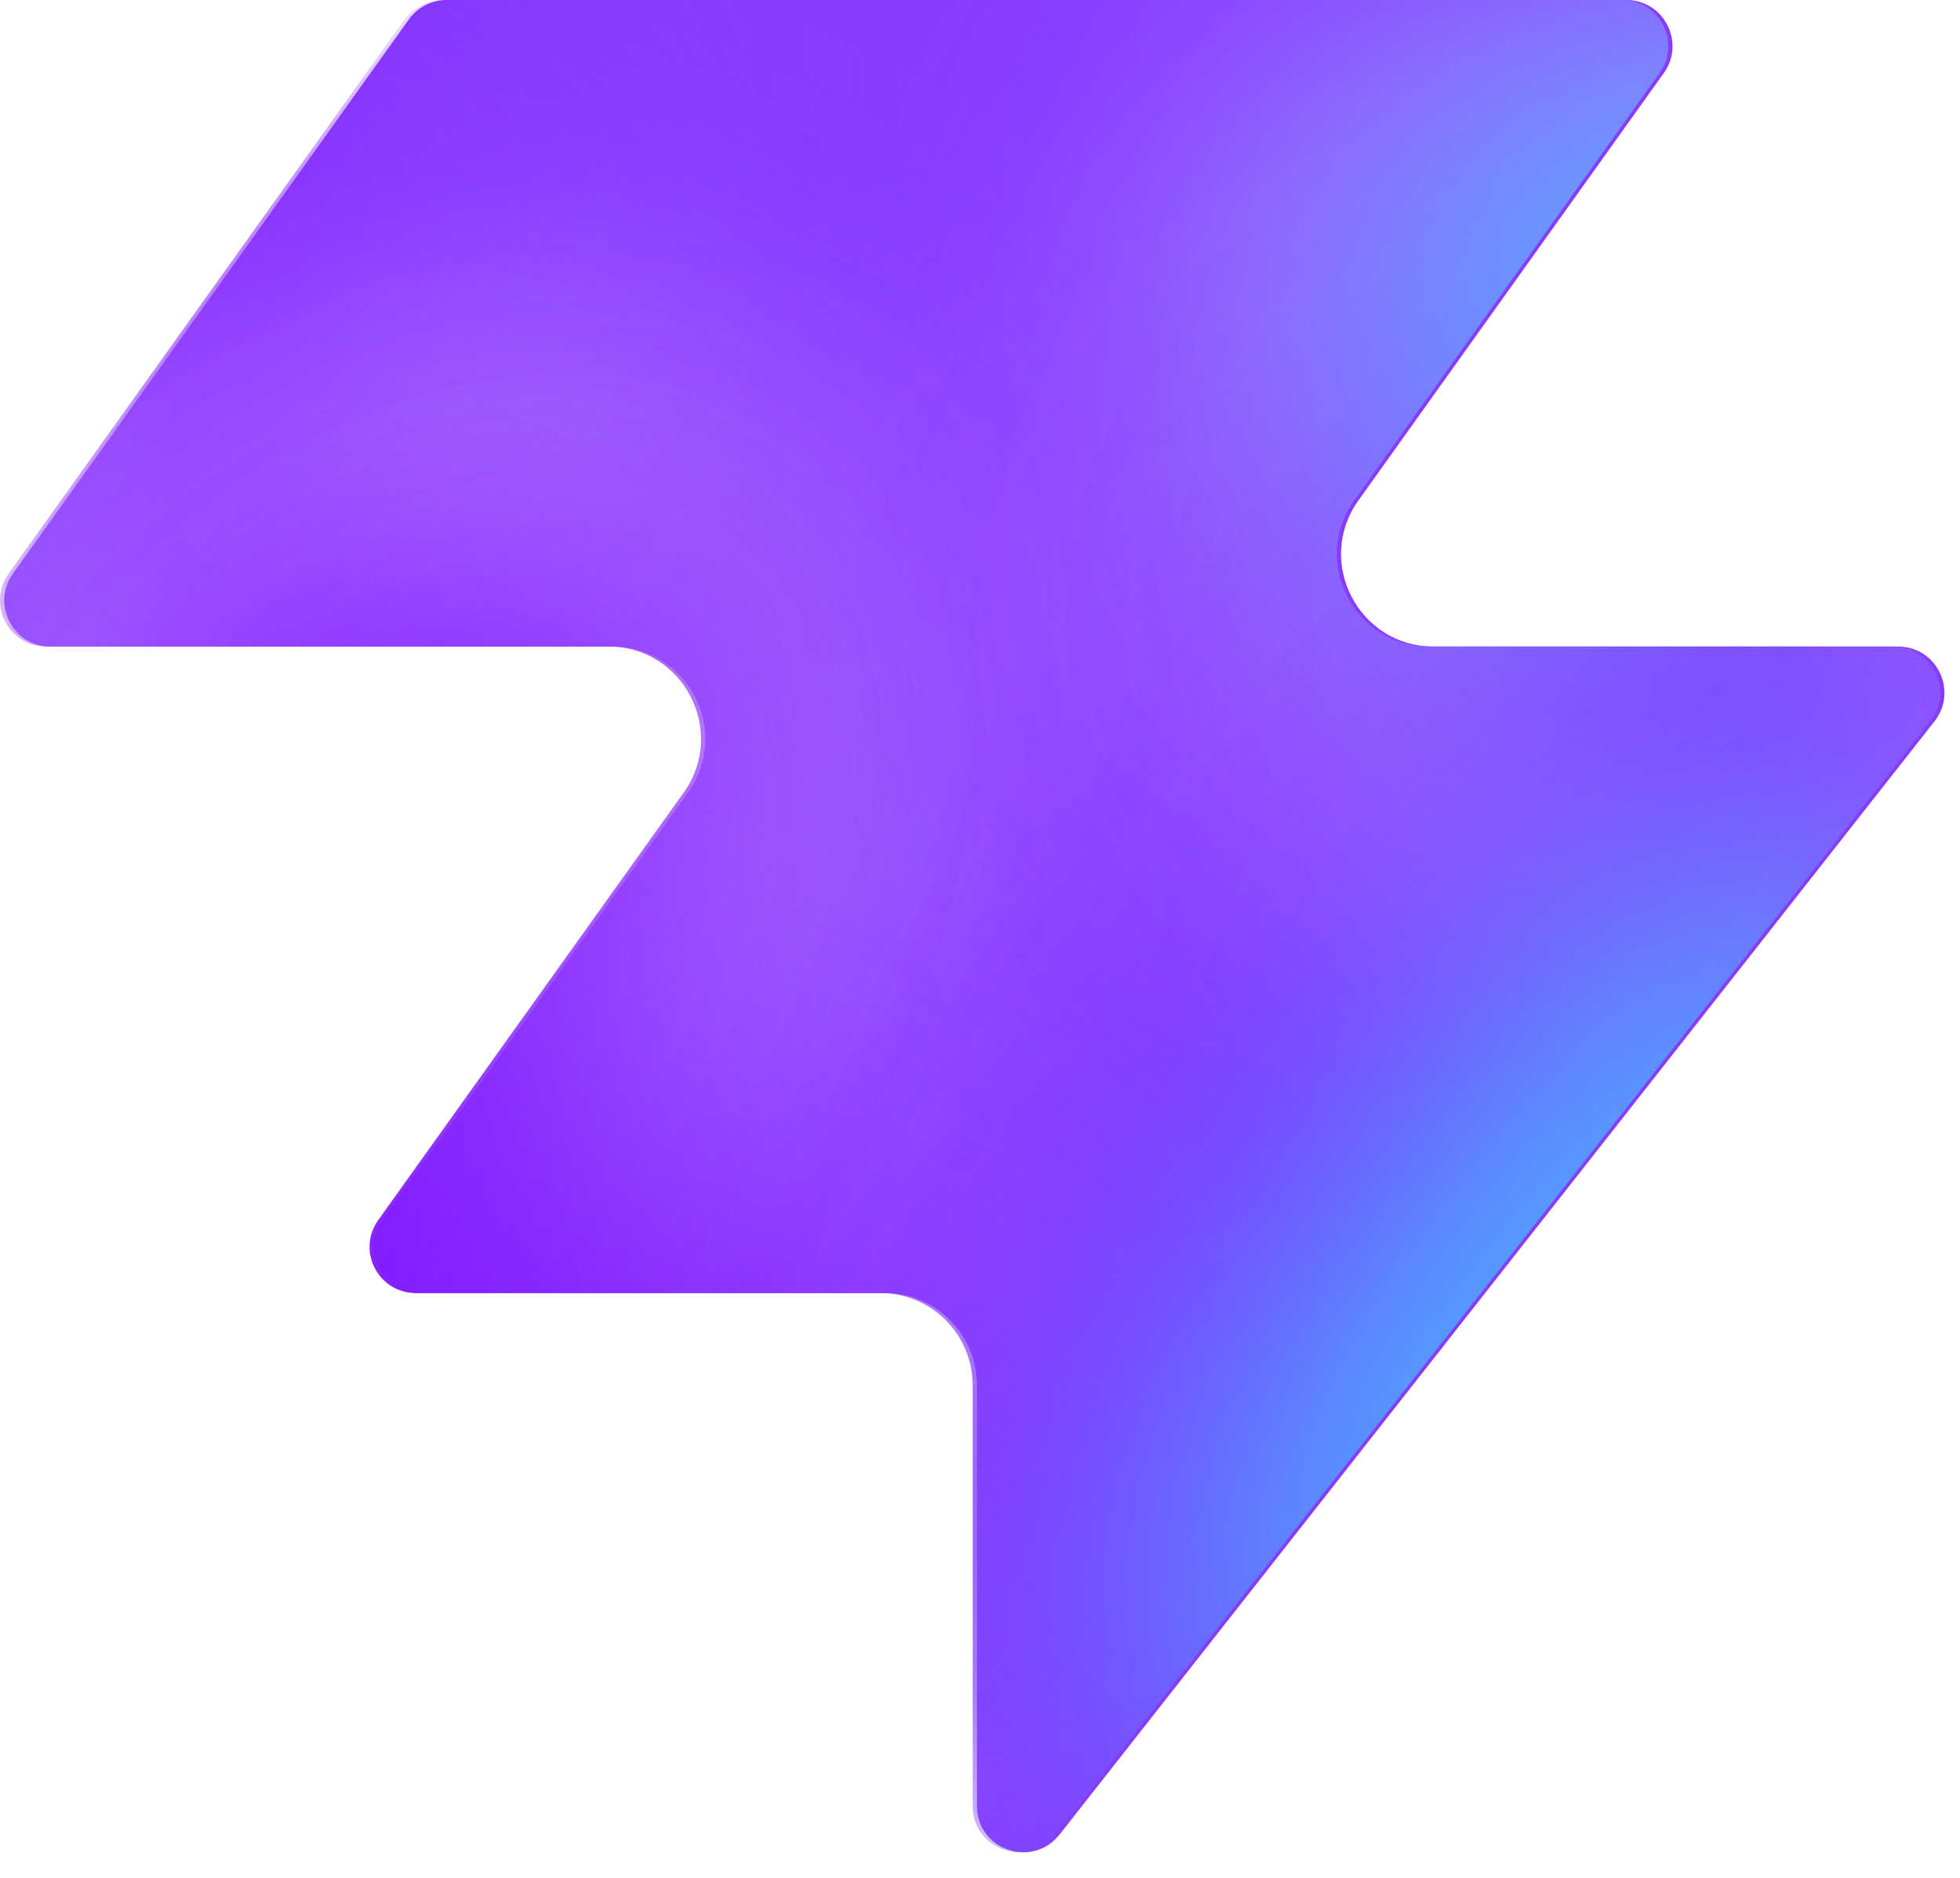
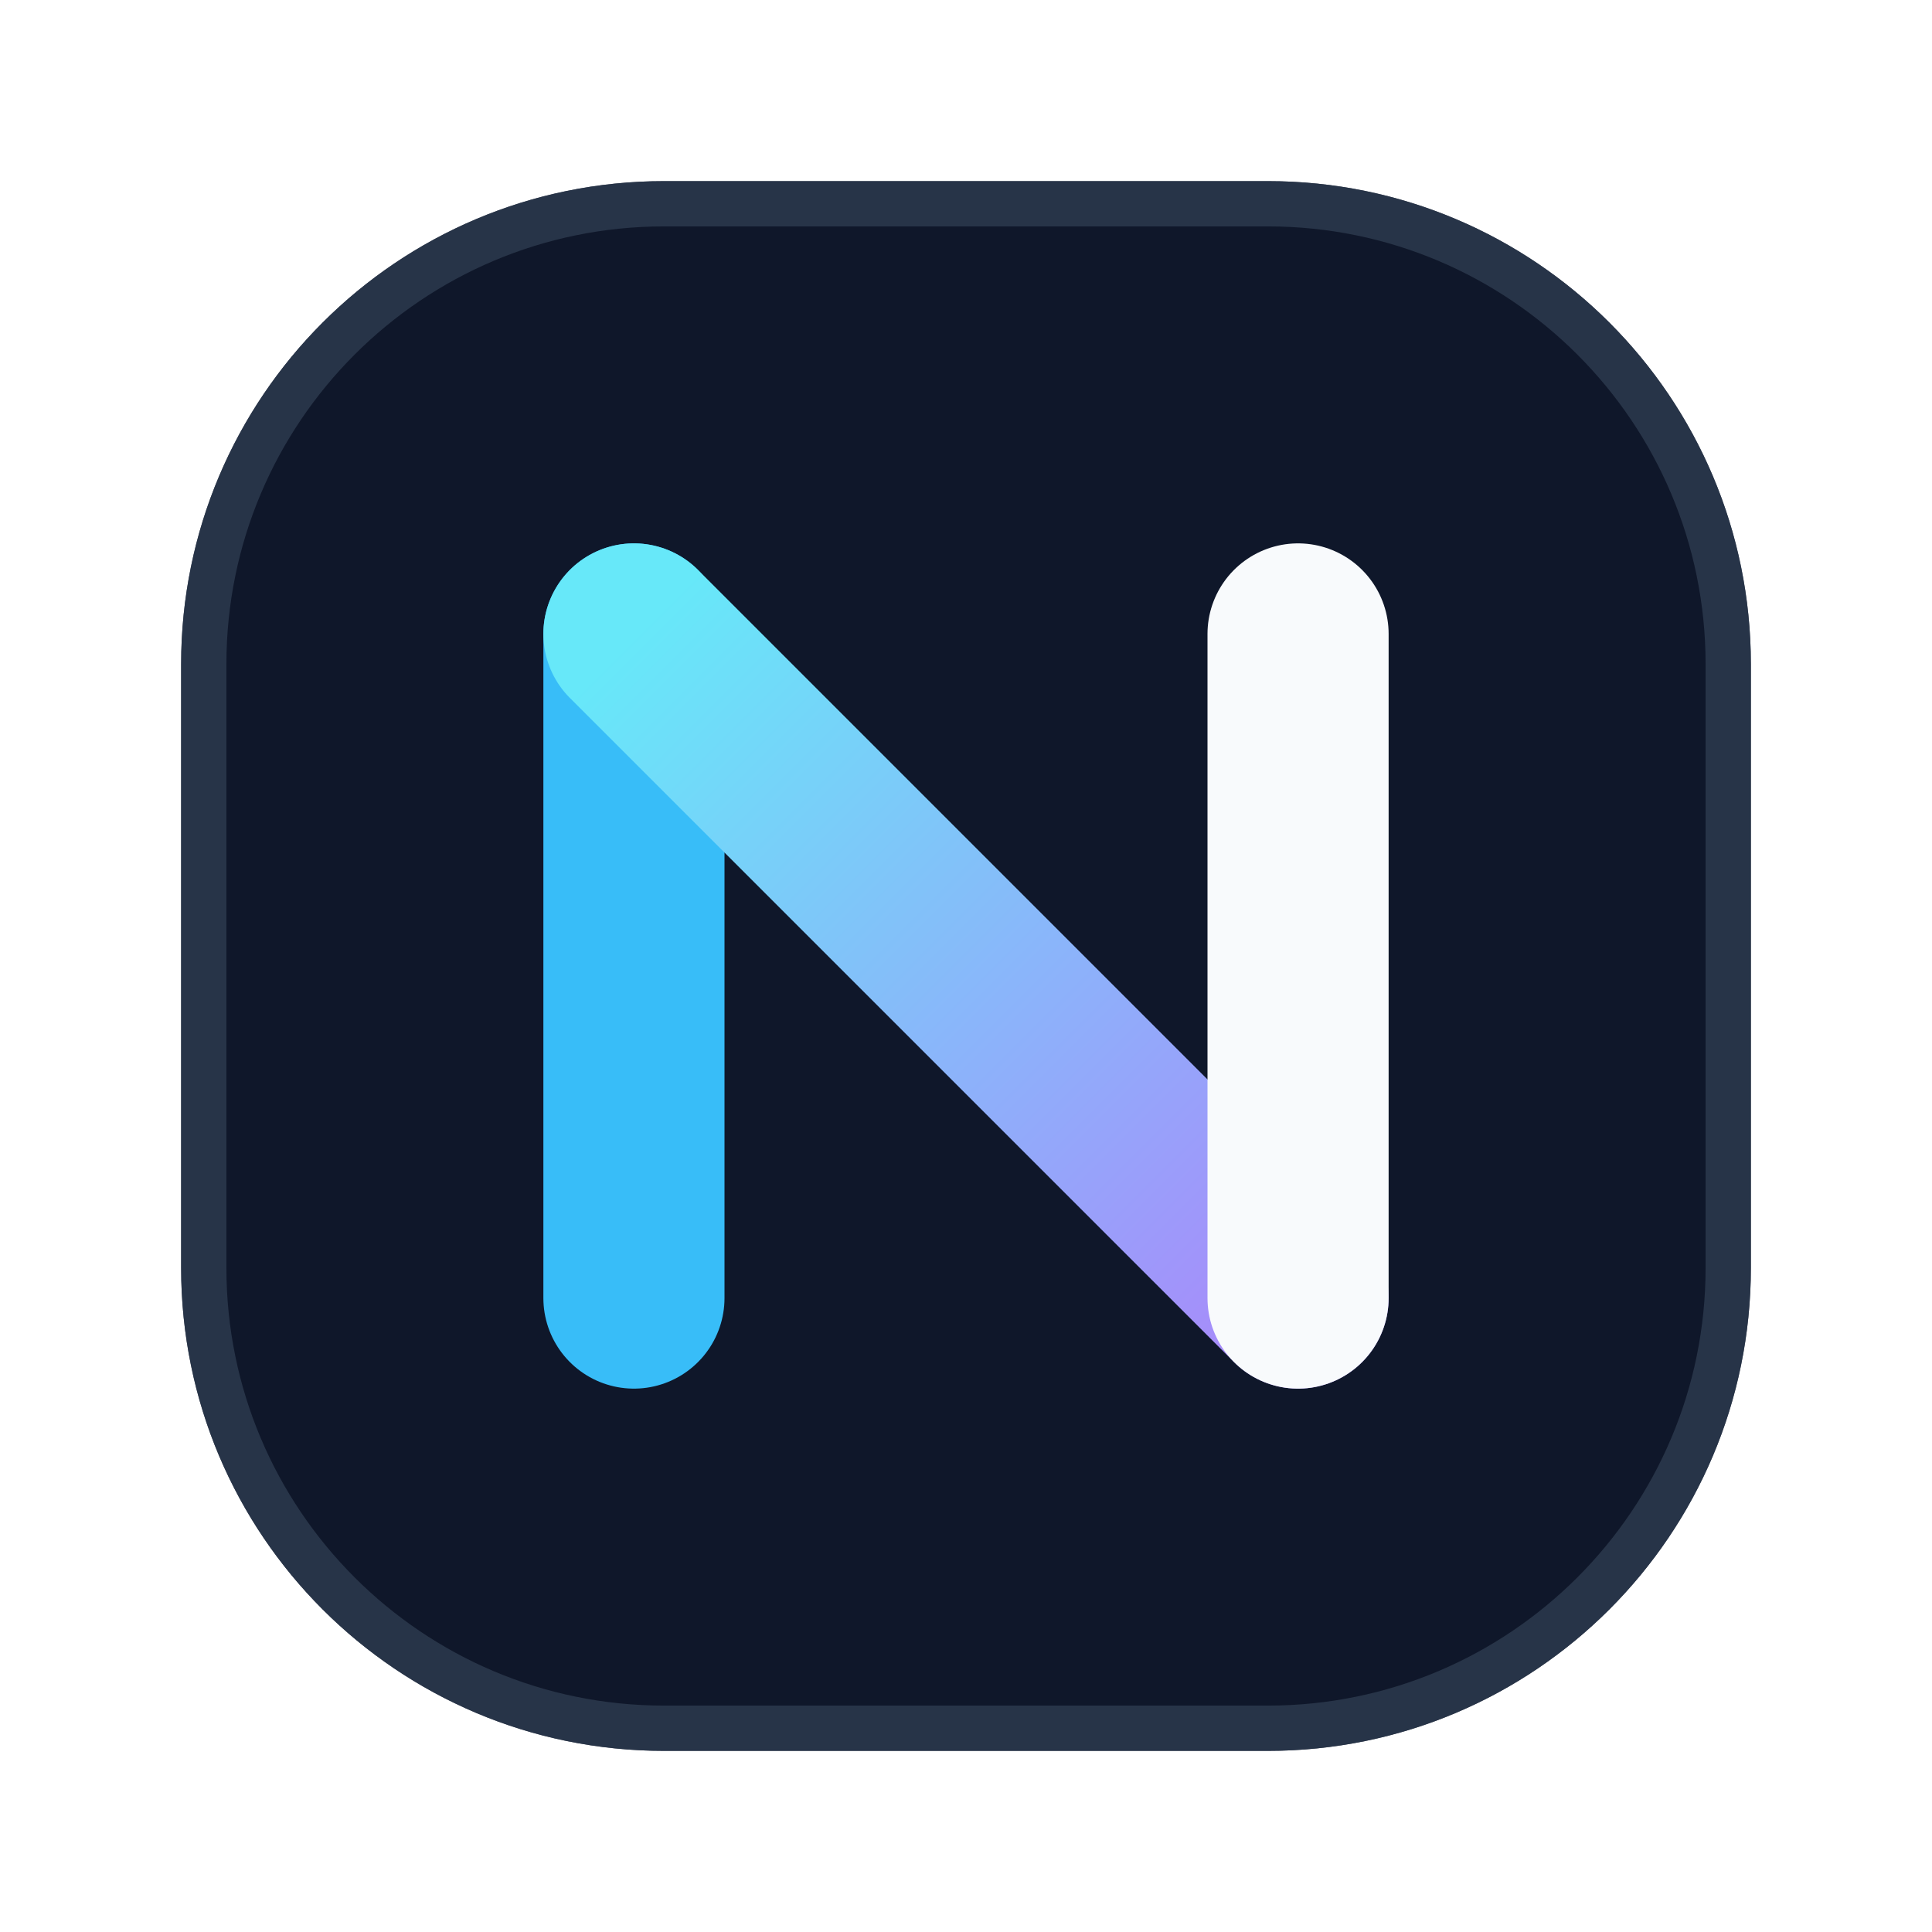
- <svg xmlns="http://www.w3.org/2000/svg" width="48" height="46" fill="none" viewBox="0 0 48 46">
-   <path fill="#863bff" d="M25.946 44.938c-.664.845-2.021.375-2.021-.698V33.937a2.26 2.26 0 0 0-2.262-2.262H10.287c-.92 0-1.456-1.04-.92-1.788l7.48-10.471c1.07-1.497 0-3.578-1.842-3.578H1.237c-.92 0-1.456-1.04-.92-1.788L10.013.474c.214-.297.556-.474.92-.474h28.894c.92 0 1.456 1.04.92 1.788l-7.48 10.471c-1.07 1.498 0 3.579 1.842 3.579h11.377c.943 0 1.473 1.088.89 1.83L25.947 44.94z" style="fill:#863bff;fill:color(display-p3 .525 .23 1);fill-opacity:1" />
-   <mask id="a" width="48" height="46" x="0" y="0" maskUnits="userSpaceOnUse" style="mask-type:alpha">
-     <path fill="#000" d="M25.842 44.938c-.664.844-2.021.375-2.021-.698V33.937a2.26 2.26 0 0 0-2.262-2.262H10.183c-.92 0-1.456-1.04-.92-1.788l7.48-10.471c1.07-1.498 0-3.579-1.842-3.579H1.133c-.92 0-1.456-1.04-.92-1.787L9.91.473c.214-.297.556-.474.92-.474h28.894c.92 0 1.456 1.04.92 1.788l-7.48 10.471c-1.07 1.498 0 3.578 1.842 3.578h11.377c.943 0 1.473 1.088.89 1.832L25.843 44.94z" style="fill:#000;fill-opacity:1" />
-   </mask>
-   <g mask="url(#a)">
-     <g filter="url(#b)">
-       <ellipse cx="5.508" cy="14.704" fill="#ede6ff" rx="5.508" ry="14.704" style="fill:#ede6ff;fill:color(display-p3 .927 .903 1);fill-opacity:1" transform="matrix(.00324 1 1 -.00324 -4.47 31.516)" />
-     </g>
-     <g filter="url(#c)">
-       <ellipse cx="10.399" cy="29.851" fill="#ede6ff" rx="10.399" ry="29.851" style="fill:#ede6ff;fill:color(display-p3 .927 .903 1);fill-opacity:1" transform="matrix(.00324 1 1 -.00324 -39.328 7.883)" />
-     </g>
-     <g filter="url(#d)">
-       <ellipse cx="5.508" cy="30.487" fill="#7e14ff" rx="5.508" ry="30.487" style="fill:#7e14ff;fill:color(display-p3 .492 .077 1);fill-opacity:1" transform="rotate(89.814 -25.913 -14.639)scale(1 -1)" />
-     </g>
-     <g filter="url(#e)">
-       <ellipse cx="5.508" cy="30.599" fill="#7e14ff" rx="5.508" ry="30.599" style="fill:#7e14ff;fill:color(display-p3 .492 .077 1);fill-opacity:1" transform="rotate(89.814 -32.644 -3.334)scale(1 -1)" />
-     </g>
-     <g filter="url(#f)">
-       <ellipse cx="5.508" cy="30.599" fill="#7e14ff" rx="5.508" ry="30.599" style="fill:#7e14ff;fill:color(display-p3 .492 .077 1);fill-opacity:1" transform="matrix(.00324 1 1 -.00324 -34.34 30.47)" />
-     </g>
-     <g filter="url(#g)">
-       <ellipse cx="14.072" cy="22.078" fill="#ede6ff" rx="14.072" ry="22.078" style="fill:#ede6ff;fill:color(display-p3 .927 .903 1);fill-opacity:1" transform="rotate(93.35 24.506 48.493)scale(-1 1)" />
-     </g>
-     <g filter="url(#h)">
-       <ellipse cx="3.47" cy="21.501" fill="#7e14ff" rx="3.47" ry="21.501" style="fill:#7e14ff;fill:color(display-p3 .492 .077 1);fill-opacity:1" transform="rotate(89.009 28.708 47.59)scale(-1 1)" />
-     </g>
-     <g filter="url(#i)">
-       <ellipse cx="3.47" cy="21.501" fill="#7e14ff" rx="3.47" ry="21.501" style="fill:#7e14ff;fill:color(display-p3 .492 .077 1);fill-opacity:1" transform="rotate(89.009 28.708 47.59)scale(-1 1)" />
-     </g>
-     <g filter="url(#j)">
-       <ellipse cx=".387" cy="8.972" fill="#7e14ff" rx="4.407" ry="29.108" style="fill:#7e14ff;fill:color(display-p3 .492 .077 1);fill-opacity:1" transform="rotate(39.51 .387 8.972)" />
-     </g>
-     <g filter="url(#k)">
-       <ellipse cx="47.523" cy="-6.092" fill="#7e14ff" rx="4.407" ry="29.108" style="fill:#7e14ff;fill:color(display-p3 .492 .077 1);fill-opacity:1" transform="rotate(37.892 47.523 -6.092)" />
-     </g>
-     <g filter="url(#l)">
-       <ellipse cx="41.412" cy="6.333" fill="#47bfff" rx="5.971" ry="9.665" style="fill:#47bfff;fill:color(display-p3 .28 .748 1);fill-opacity:1" transform="rotate(37.892 41.412 6.333)" />
-     </g>
-     <g filter="url(#m)">
-       <ellipse cx="-1.879" cy="38.332" fill="#7e14ff" rx="4.407" ry="29.108" style="fill:#7e14ff;fill:color(display-p3 .492 .077 1);fill-opacity:1" transform="rotate(37.892 -1.88 38.332)" />
-     </g>
-     <g filter="url(#n)">
-       <ellipse cx="-1.879" cy="38.332" fill="#7e14ff" rx="4.407" ry="29.108" style="fill:#7e14ff;fill:color(display-p3 .492 .077 1);fill-opacity:1" transform="rotate(37.892 -1.88 38.332)" />
-     </g>
-     <g filter="url(#o)">
-       <ellipse cx="35.651" cy="29.907" fill="#7e14ff" rx="4.407" ry="29.108" style="fill:#7e14ff;fill:color(display-p3 .492 .077 1);fill-opacity:1" transform="rotate(37.892 35.651 29.907)" />
-     </g>
-     <g filter="url(#p)">
-       <ellipse cx="38.418" cy="32.4" fill="#47bfff" rx="5.971" ry="15.297" style="fill:#47bfff;fill:color(display-p3 .28 .748 1);fill-opacity:1" transform="rotate(37.892 38.418 32.4)" />
-     </g>
-   </g>
+ <svg xmlns="http://www.w3.org/2000/svg" width="64" height="64" viewBox="0 0 64 64" fill="none">
+   <rect x="6" y="6" width="52" height="52" rx="16" fill="#0F172A" />
+   <rect x="6.75" y="6.75" width="50.5" height="50.5" rx="15.25" stroke="#334155" stroke-opacity="0.7" stroke-width="1.5" />
+   <path d="M21 43V21" stroke="#38BDF8" stroke-width="6" stroke-linecap="round" stroke-linejoin="round" />
+   <path d="M21 21L43 43" stroke="url(#paint0_linear_1_2)" stroke-width="6" stroke-linecap="round" stroke-linejoin="round" />
+   <path d="M43 21V43" stroke="#F8FAFC" stroke-width="6" stroke-linecap="round" stroke-linejoin="round" />
  <defs>
-     <filter id="b" width="60.045" height="41.654" x="-19.77" y="16.149" color-interpolation-filters="sRGB" filterUnits="userSpaceOnUse">
-       <feFlood flood-opacity="0" result="BackgroundImageFix" />
-       <feBlend in="SourceGraphic" in2="BackgroundImageFix" result="shape" />
-       <feGaussianBlur result="effect1_foregroundBlur_2002_17158" stdDeviation="7.659" />
-     </filter>
-     <filter id="c" width="90.34" height="51.437" x="-54.613" y="-7.533" color-interpolation-filters="sRGB" filterUnits="userSpaceOnUse">
-       <feFlood flood-opacity="0" result="BackgroundImageFix" />
-       <feBlend in="SourceGraphic" in2="BackgroundImageFix" result="shape" />
-       <feGaussianBlur result="effect1_foregroundBlur_2002_17158" stdDeviation="7.659" />
-     </filter>
-     <filter id="d" width="79.355" height="29.4" x="-49.64" y="2.03" color-interpolation-filters="sRGB" filterUnits="userSpaceOnUse">
-       <feFlood flood-opacity="0" result="BackgroundImageFix" />
-       <feBlend in="SourceGraphic" in2="BackgroundImageFix" result="shape" />
-       <feGaussianBlur result="effect1_foregroundBlur_2002_17158" stdDeviation="4.596" />
-     </filter>
-     <filter id="e" width="79.579" height="29.4" x="-45.045" y="20.029" color-interpolation-filters="sRGB" filterUnits="userSpaceOnUse">
-       <feFlood flood-opacity="0" result="BackgroundImageFix" />
-       <feBlend in="SourceGraphic" in2="BackgroundImageFix" result="shape" />
-       <feGaussianBlur result="effect1_foregroundBlur_2002_17158" stdDeviation="4.596" />
-     </filter>
-     <filter id="f" width="79.579" height="29.4" x="-43.513" y="21.178" color-interpolation-filters="sRGB" filterUnits="userSpaceOnUse">
-       <feFlood flood-opacity="0" result="BackgroundImageFix" />
-       <feBlend in="SourceGraphic" in2="BackgroundImageFix" result="shape" />
-       <feGaussianBlur result="effect1_foregroundBlur_2002_17158" stdDeviation="4.596" />
-     </filter>
-     <filter id="g" width="74.749" height="58.852" x="15.756" y="-17.901" color-interpolation-filters="sRGB" filterUnits="userSpaceOnUse">
-       <feFlood flood-opacity="0" result="BackgroundImageFix" />
-       <feBlend in="SourceGraphic" in2="BackgroundImageFix" result="shape" />
-       <feGaussianBlur result="effect1_foregroundBlur_2002_17158" stdDeviation="7.659" />
-     </filter>
-     <filter id="h" width="61.377" height="25.362" x="23.548" y="2.284" color-interpolation-filters="sRGB" filterUnits="userSpaceOnUse">
-       <feFlood flood-opacity="0" result="BackgroundImageFix" />
-       <feBlend in="SourceGraphic" in2="BackgroundImageFix" result="shape" />
-       <feGaussianBlur result="effect1_foregroundBlur_2002_17158" stdDeviation="4.596" />
-     </filter>
-     <filter id="i" width="61.377" height="25.362" x="23.548" y="2.284" color-interpolation-filters="sRGB" filterUnits="userSpaceOnUse">
-       <feFlood flood-opacity="0" result="BackgroundImageFix" />
-       <feBlend in="SourceGraphic" in2="BackgroundImageFix" result="shape" />
-       <feGaussianBlur result="effect1_foregroundBlur_2002_17158" stdDeviation="4.596" />
-     </filter>
-     <filter id="j" width="56.045" height="63.649" x="-27.636" y="-22.853" color-interpolation-filters="sRGB" filterUnits="userSpaceOnUse">
-       <feFlood flood-opacity="0" result="BackgroundImageFix" />
-       <feBlend in="SourceGraphic" in2="BackgroundImageFix" result="shape" />
-       <feGaussianBlur result="effect1_foregroundBlur_2002_17158" stdDeviation="4.596" />
-     </filter>
-     <filter id="k" width="54.814" height="64.646" x="20.116" y="-38.415" color-interpolation-filters="sRGB" filterUnits="userSpaceOnUse">
-       <feFlood flood-opacity="0" result="BackgroundImageFix" />
-       <feBlend in="SourceGraphic" in2="BackgroundImageFix" result="shape" />
-       <feGaussianBlur result="effect1_foregroundBlur_2002_17158" stdDeviation="4.596" />
-     </filter>
-     <filter id="l" width="33.541" height="35.313" x="24.641" y="-11.323" color-interpolation-filters="sRGB" filterUnits="userSpaceOnUse">
-       <feFlood flood-opacity="0" result="BackgroundImageFix" />
-       <feBlend in="SourceGraphic" in2="BackgroundImageFix" result="shape" />
-       <feGaussianBlur result="effect1_foregroundBlur_2002_17158" stdDeviation="4.596" />
-     </filter>
-     <filter id="m" width="54.814" height="64.646" x="-29.286" y="6.009" color-interpolation-filters="sRGB" filterUnits="userSpaceOnUse">
-       <feFlood flood-opacity="0" result="BackgroundImageFix" />
-       <feBlend in="SourceGraphic" in2="BackgroundImageFix" result="shape" />
-       <feGaussianBlur result="effect1_foregroundBlur_2002_17158" stdDeviation="4.596" />
-     </filter>
-     <filter id="n" width="54.814" height="64.646" x="-29.286" y="6.009" color-interpolation-filters="sRGB" filterUnits="userSpaceOnUse">
-       <feFlood flood-opacity="0" result="BackgroundImageFix" />
-       <feBlend in="SourceGraphic" in2="BackgroundImageFix" result="shape" />
-       <feGaussianBlur result="effect1_foregroundBlur_2002_17158" stdDeviation="4.596" />
-     </filter>
-     <filter id="o" width="54.814" height="64.646" x="8.244" y="-2.416" color-interpolation-filters="sRGB" filterUnits="userSpaceOnUse">
-       <feFlood flood-opacity="0" result="BackgroundImageFix" />
-       <feBlend in="SourceGraphic" in2="BackgroundImageFix" result="shape" />
-       <feGaussianBlur result="effect1_foregroundBlur_2002_17158" stdDeviation="4.596" />
-     </filter>
-     <filter id="p" width="39.409" height="43.623" x="18.713" y="10.588" color-interpolation-filters="sRGB" filterUnits="userSpaceOnUse">
-       <feFlood flood-opacity="0" result="BackgroundImageFix" />
-       <feBlend in="SourceGraphic" in2="BackgroundImageFix" result="shape" />
-       <feGaussianBlur result="effect1_foregroundBlur_2002_17158" stdDeviation="4.596" />
-     </filter>
+     <linearGradient id="paint0_linear_1_2" x1="21" y1="21" x2="43" y2="43" gradientUnits="userSpaceOnUse">
+       <stop stop-color="#67E8F9" />
+       <stop offset="1" stop-color="#A78BFA" />
+     </linearGradient>
  </defs>
</svg>
